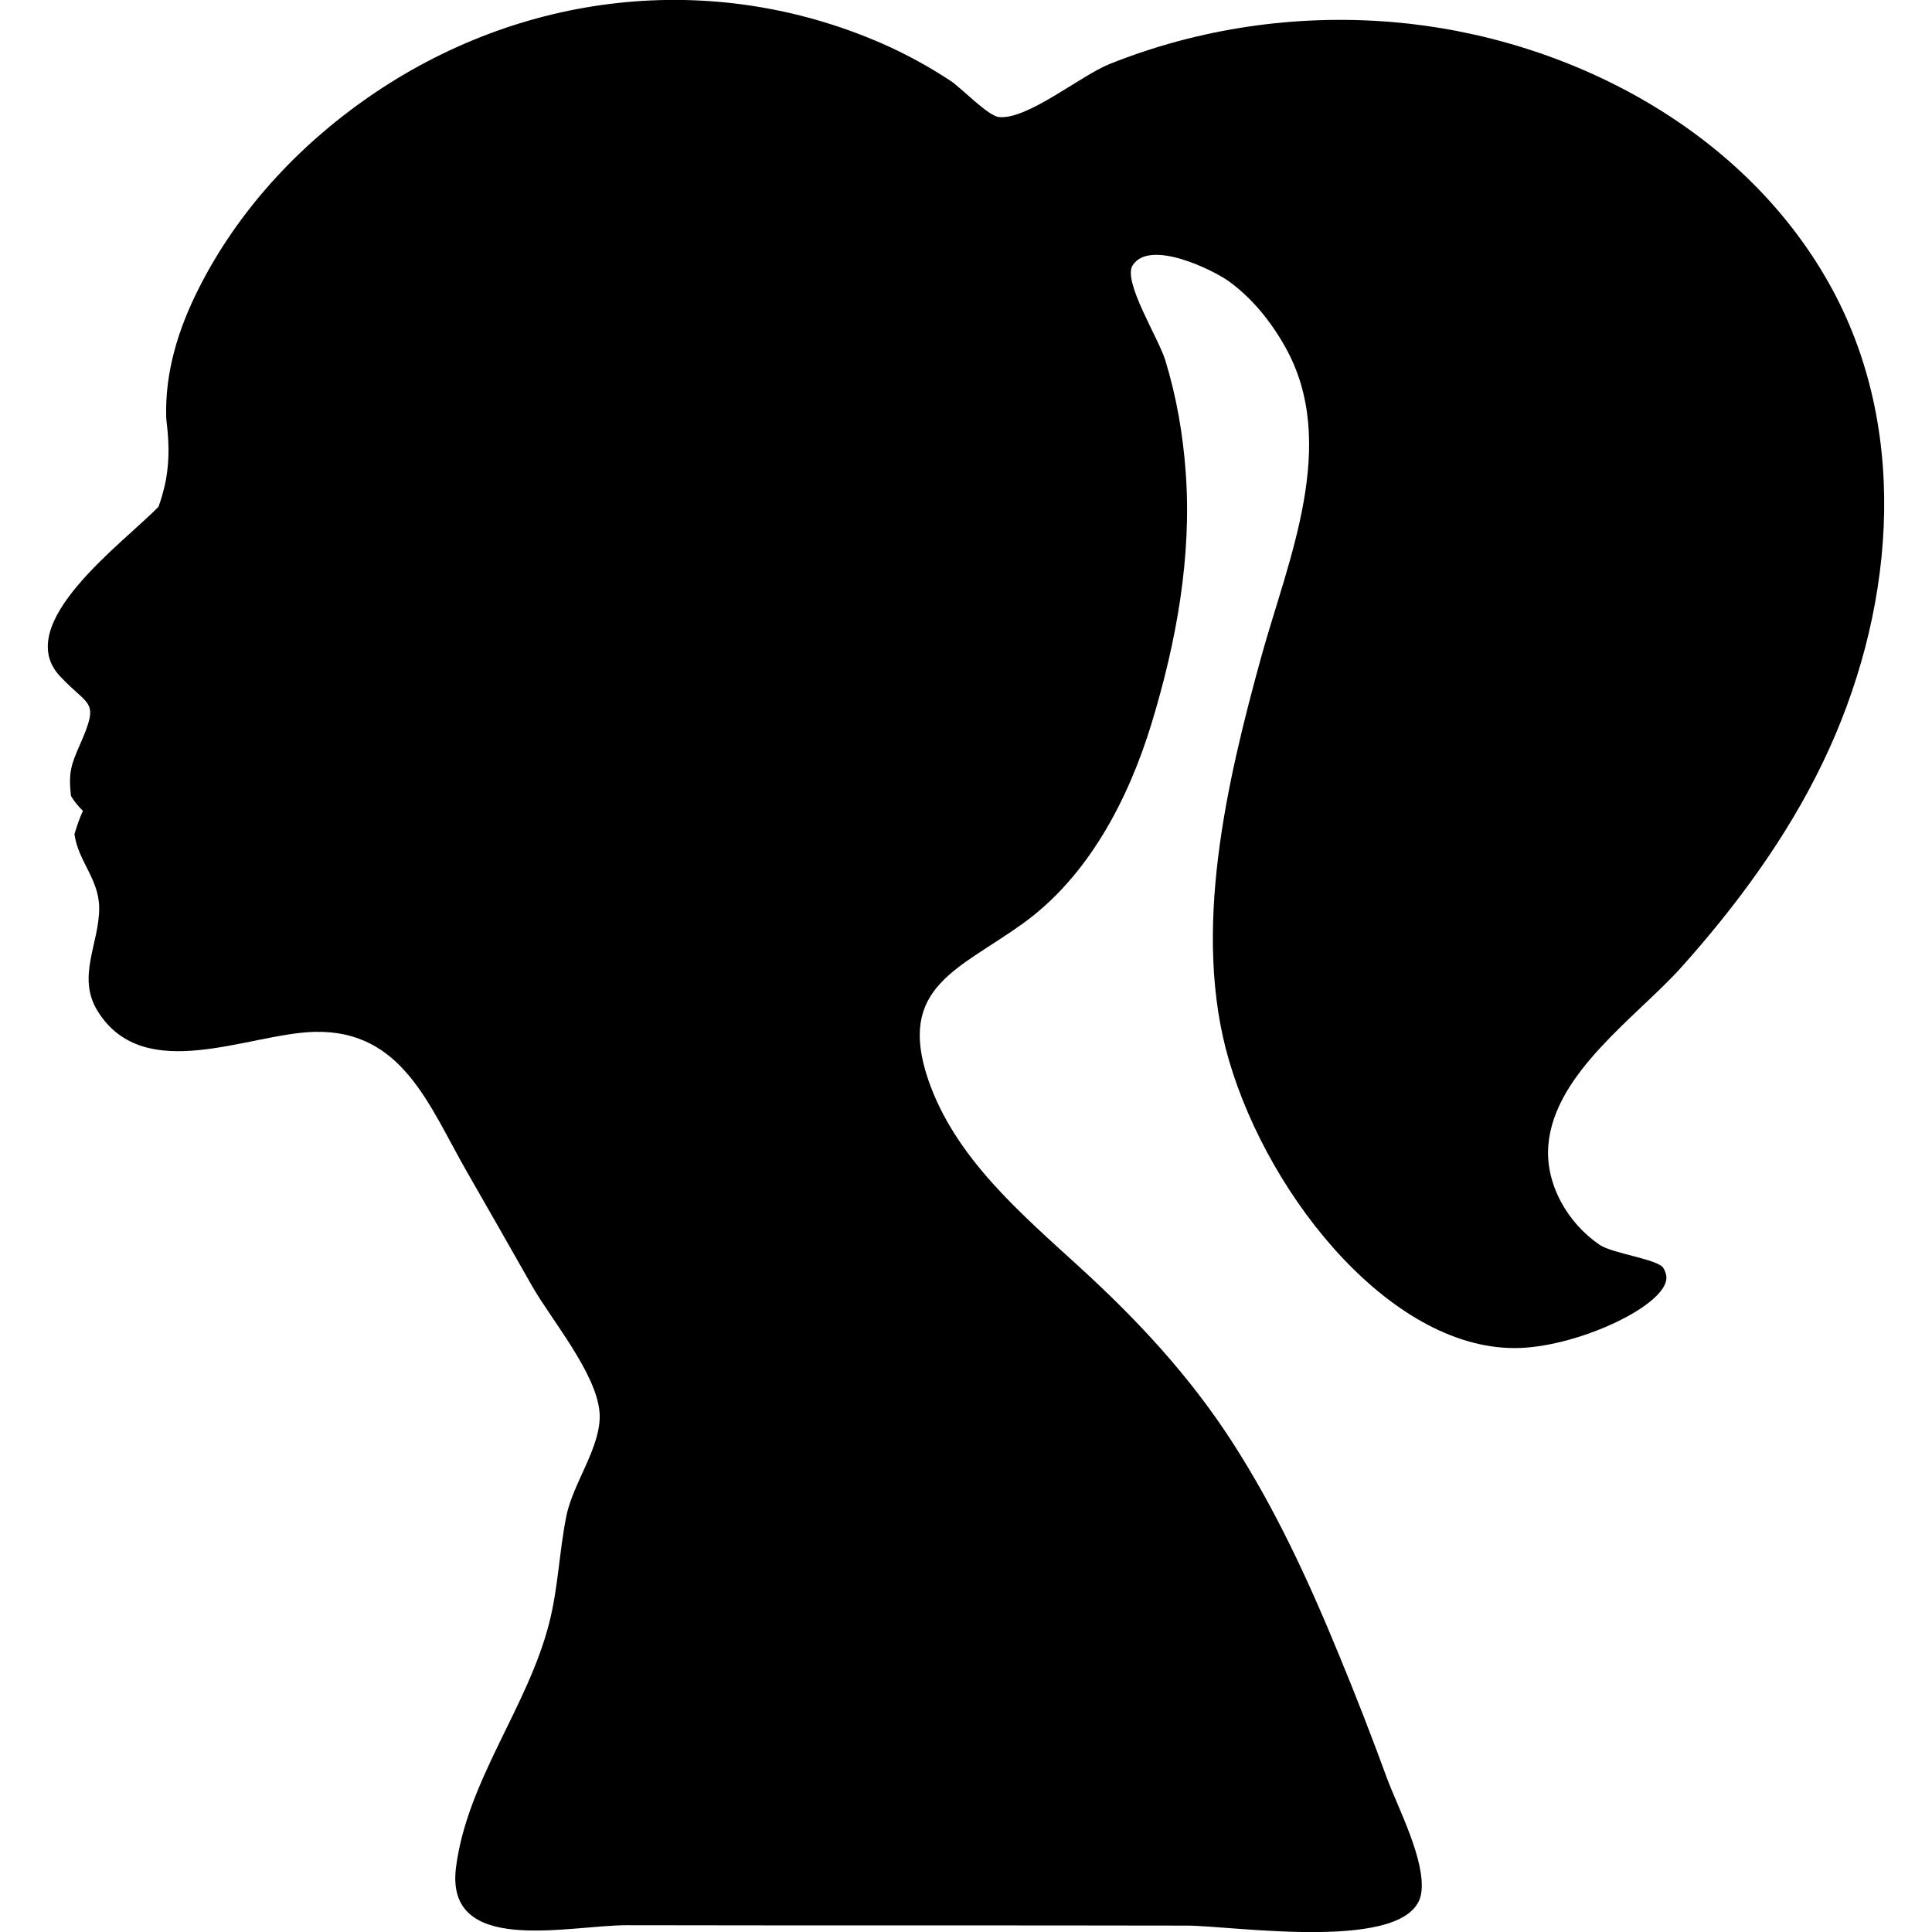
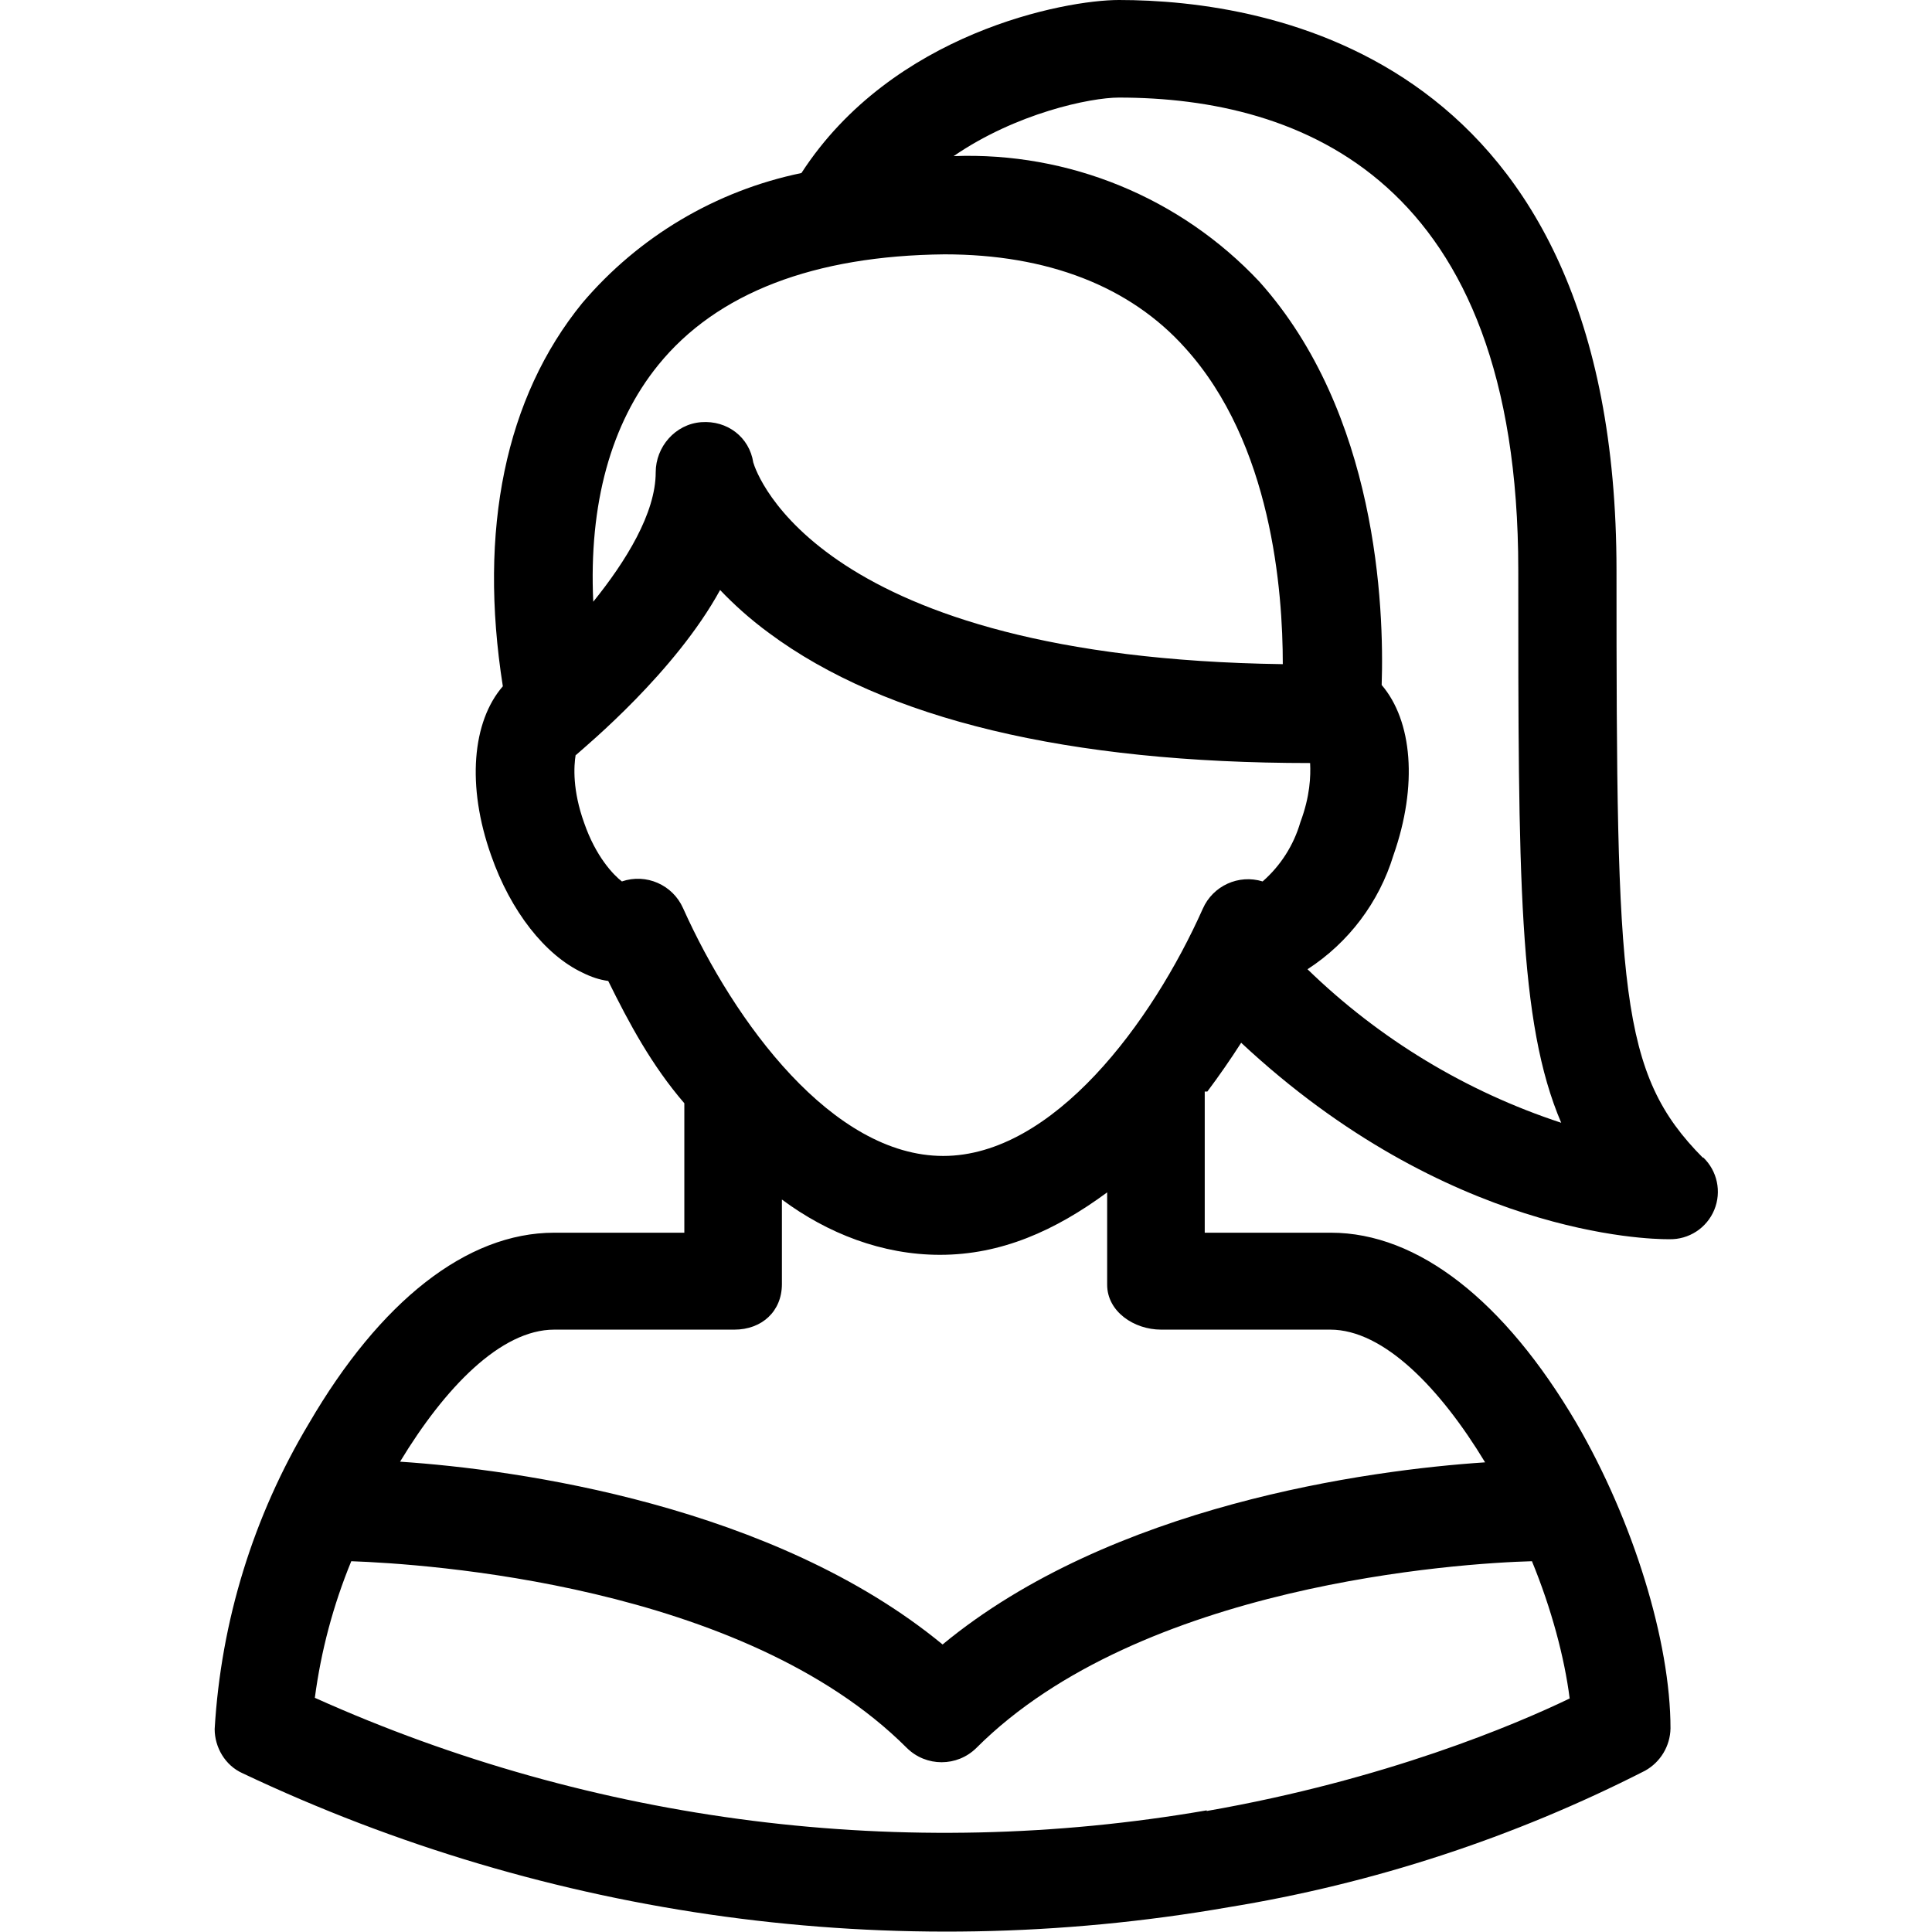
- <svg xmlns="http://www.w3.org/2000/svg" xml:space="preserve" width="1000" height="1000" version="1.2">
-   <path d="M82.03 262.29c-18.3 18.9-76.3 60.6-51 87.7 15.1 16.2 20.7 11.9 10.4 35.3-4.8 10.9-6 14.7-4.7 26.7 1.7 2.8 3.8 5.4 6.2 7.7-1.8 3.9-3.2 8-4.4 12.1 2 14.1 12.6 23.1 12.8 37.9.2 18.6-11.9 35.9-.7 53.8 24.1 38.5 78.1 11.4 112.2 10.6 45.3-1.1 59.2 38.1 78.6 72 11.4 19.8 22.7 39.7 34 59.6 10 17.5 33.3 45.1 34.9 65.4 1.3 17.2-13.8 36.4-17.2 53.7-3.7 18.401-4.2 37.101-8.9 55.401-11.1 43.5-42.4 81.3-48.2 126.3-5.9 46.2 58.1 30 88.4 30 49.7.1 99.5.1 149.2.1 46.9 0 93.8 0 140.8.1 23.7 0 116.4 14.5 121.2-16.8 2.5-16.6-12.1-44.3-17.7-59.4-7.8-21.3-16-42.5-24.7-63.5-15.7-38.3-33-75.9-55.5-110.7-22-34.1-48.9-63-78.8-90.3-30.5-27.9-64.7-56.8-78.5-97.2-16.3-47.9 15.8-56.9 48.9-80.7 34.1-24.5 54.8-64.5 66.8-103.9 12.7-41.8 20.8-85.9 17.6-129.6-1.4-19.7-4.8-39.3-10.6-58.2-3.5-11.4-22.1-40.8-16.9-49 8.8-14 42 2.5 50.1 8.4 12.1 8.9 21.6 20.8 28.9 33.8 28.1 50 1.4 110.4-12.3 160-17.9 64.9-36.3 142.9-16.8 209.3 21.2 72.4 86 151.5 151 148.8 31.5-1.3 76-22.5 75.4-36.6-.1-1.6-.6-3.2-1.6-4.8-2.9-4.6-26.3-7.4-33-12-16.5-11.2-28.2-31.4-26.5-51.6 3.1-37.4 45.8-66.4 68.9-92.1 28.6-32 54.4-67 73.1-105.8 36.4-75.5 46-168.5 5.3-244.4-44.4-82.7-136.8-131.4-228.3-139-49.6-4.1-99.7 3.2-146 21.7-15.1 6-42.6 29-57.4 27.5-5.5-.5-19.8-15.3-24.8-18.6-11.5-7.6-23.6-14.2-36.2-19.7-88.1-38.2-186.9-26.5-265.6 28.2-36.4 25.3-67.5 59-87.5 98.7-10.6 20.9-17.6 43.3-16.9 66.9.1 3.6 2.8 16.6-.3 33.1-1.2 5.7-2.6 10.1-3.7 13.1z" />
+ <svg xmlns="http://www.w3.org/2000/svg" xml:space="preserve" width="800" height="800" viewBox="0 0 297 297">
+   <path d="M261.8 178c-12.9-13-13.3-25.6-13.3-90.3C248.5 8.5 195 0 172 0c-8.3 0-34.8 5-48.8 26.6a60.2 60.2 0 0 0-33.7 20c-11.8 14.5-16 34.8-12.2 58.9-4.7 5.4-5.6 15.3-1.8 26 3 8.6 8.3 15.3 14 18 1.4.7 2.6 1.1 4 1.3 3.2 6.5 6.7 13 11.7 18.8v19.9h-20c-13.5 0-26.8 10.6-37.7 29.3a103.2 103.2 0 0 0-14.5 47c0 2.8 1.6 5.6 4.3 6.8a252.6 252.6 0 0 0 151.5 20.6 218 218 0 0 0 64.1-21 7.6 7.6 0 0 0 3.9-6.5c0-13.3-5.7-31.9-14.5-47-11-18.7-24.3-29.2-37.7-29.2h-19.4v-21.7h.4c1.8-2.4 3.6-5 5.2-7.5 31.7 29.6 62.6 30.2 65.6 30.2h.2a7.3 7.3 0 0 0 5.2-12.6zM145.2 39.1c15.8 0 28.5 4.9 37 14.4 13.3 14.7 15 37.3 15 48.6-71.4-1-80.9-29.3-81.4-31-.6-3.9-4-6.5-8-6.2-4 .3-7 3.8-7 7.7 0 6.3-4.6 13.7-9.6 19.9-.7-15 2.7-27.4 10-36.4 9-11.1 24-16.8 44-17zm-56.7 77c1.8-1.6 15.3-12.8 22.2-25.4 2 2.1 4.5 4.4 7.5 6.6 17.9 13.3 46.1 20 83.2 20 .1 2 0 5.1-1.5 9.1a19.2 19.2 0 0 1-5.8 9.1 7.6 7.6 0 0 0-9.2 4.2c-7.8 17.5-23 38-39.9 38-17 0-32.1-20.5-40-38.1a7.6 7.6 0 0 0-9.4-4.1c-1.3-1-4-3.8-5.8-9-1.8-5-1.6-8.7-1.3-10.5zm97 162.2a236.3 236.3 0 0 1-137.1-17.3A84 84 0 0 1 54 240c11.2.4 60.2 3.5 85.4 28.7a7.6 7.6 0 0 0 10.7 0c25.2-25.2 74.3-28.4 85.4-28.7 3 7.3 5 14.8 5.8 21.1-8.3 4-28.3 12.5-55.8 17.3zm19-73.9c8.2 0 16.9 9 23.8 20.4-18.1 1.2-57.5 6.6-83.4 28-26-21.4-65.3-26.9-83.4-28.1 6.9-11.4 15.5-20.3 23.7-20.3h27.7c4.2 0 7.3-2.8 7.3-7v-13c7 5.2 15.4 8.5 24.3 8.5 9.4 0 17.7-3.7 25.7-9.6v14.2c0 4.1 4.1 6.9 8.3 6.9h26zm-3.5-55.4a32 32 0 0 0 13.2-17.5c3.8-10.8 2.9-20.7-1.8-26.2.4-12-.7-41.8-18.8-62a61.3 61.3 0 0 0-47-19.3c9.6-6.6 21-9 25.4-9 28 0 61.4 12.6 61.4 72.6 0 47.2 0 69.6 6.6 85a101.3 101.3 0 0 1-39-23.6z" />
</svg>
